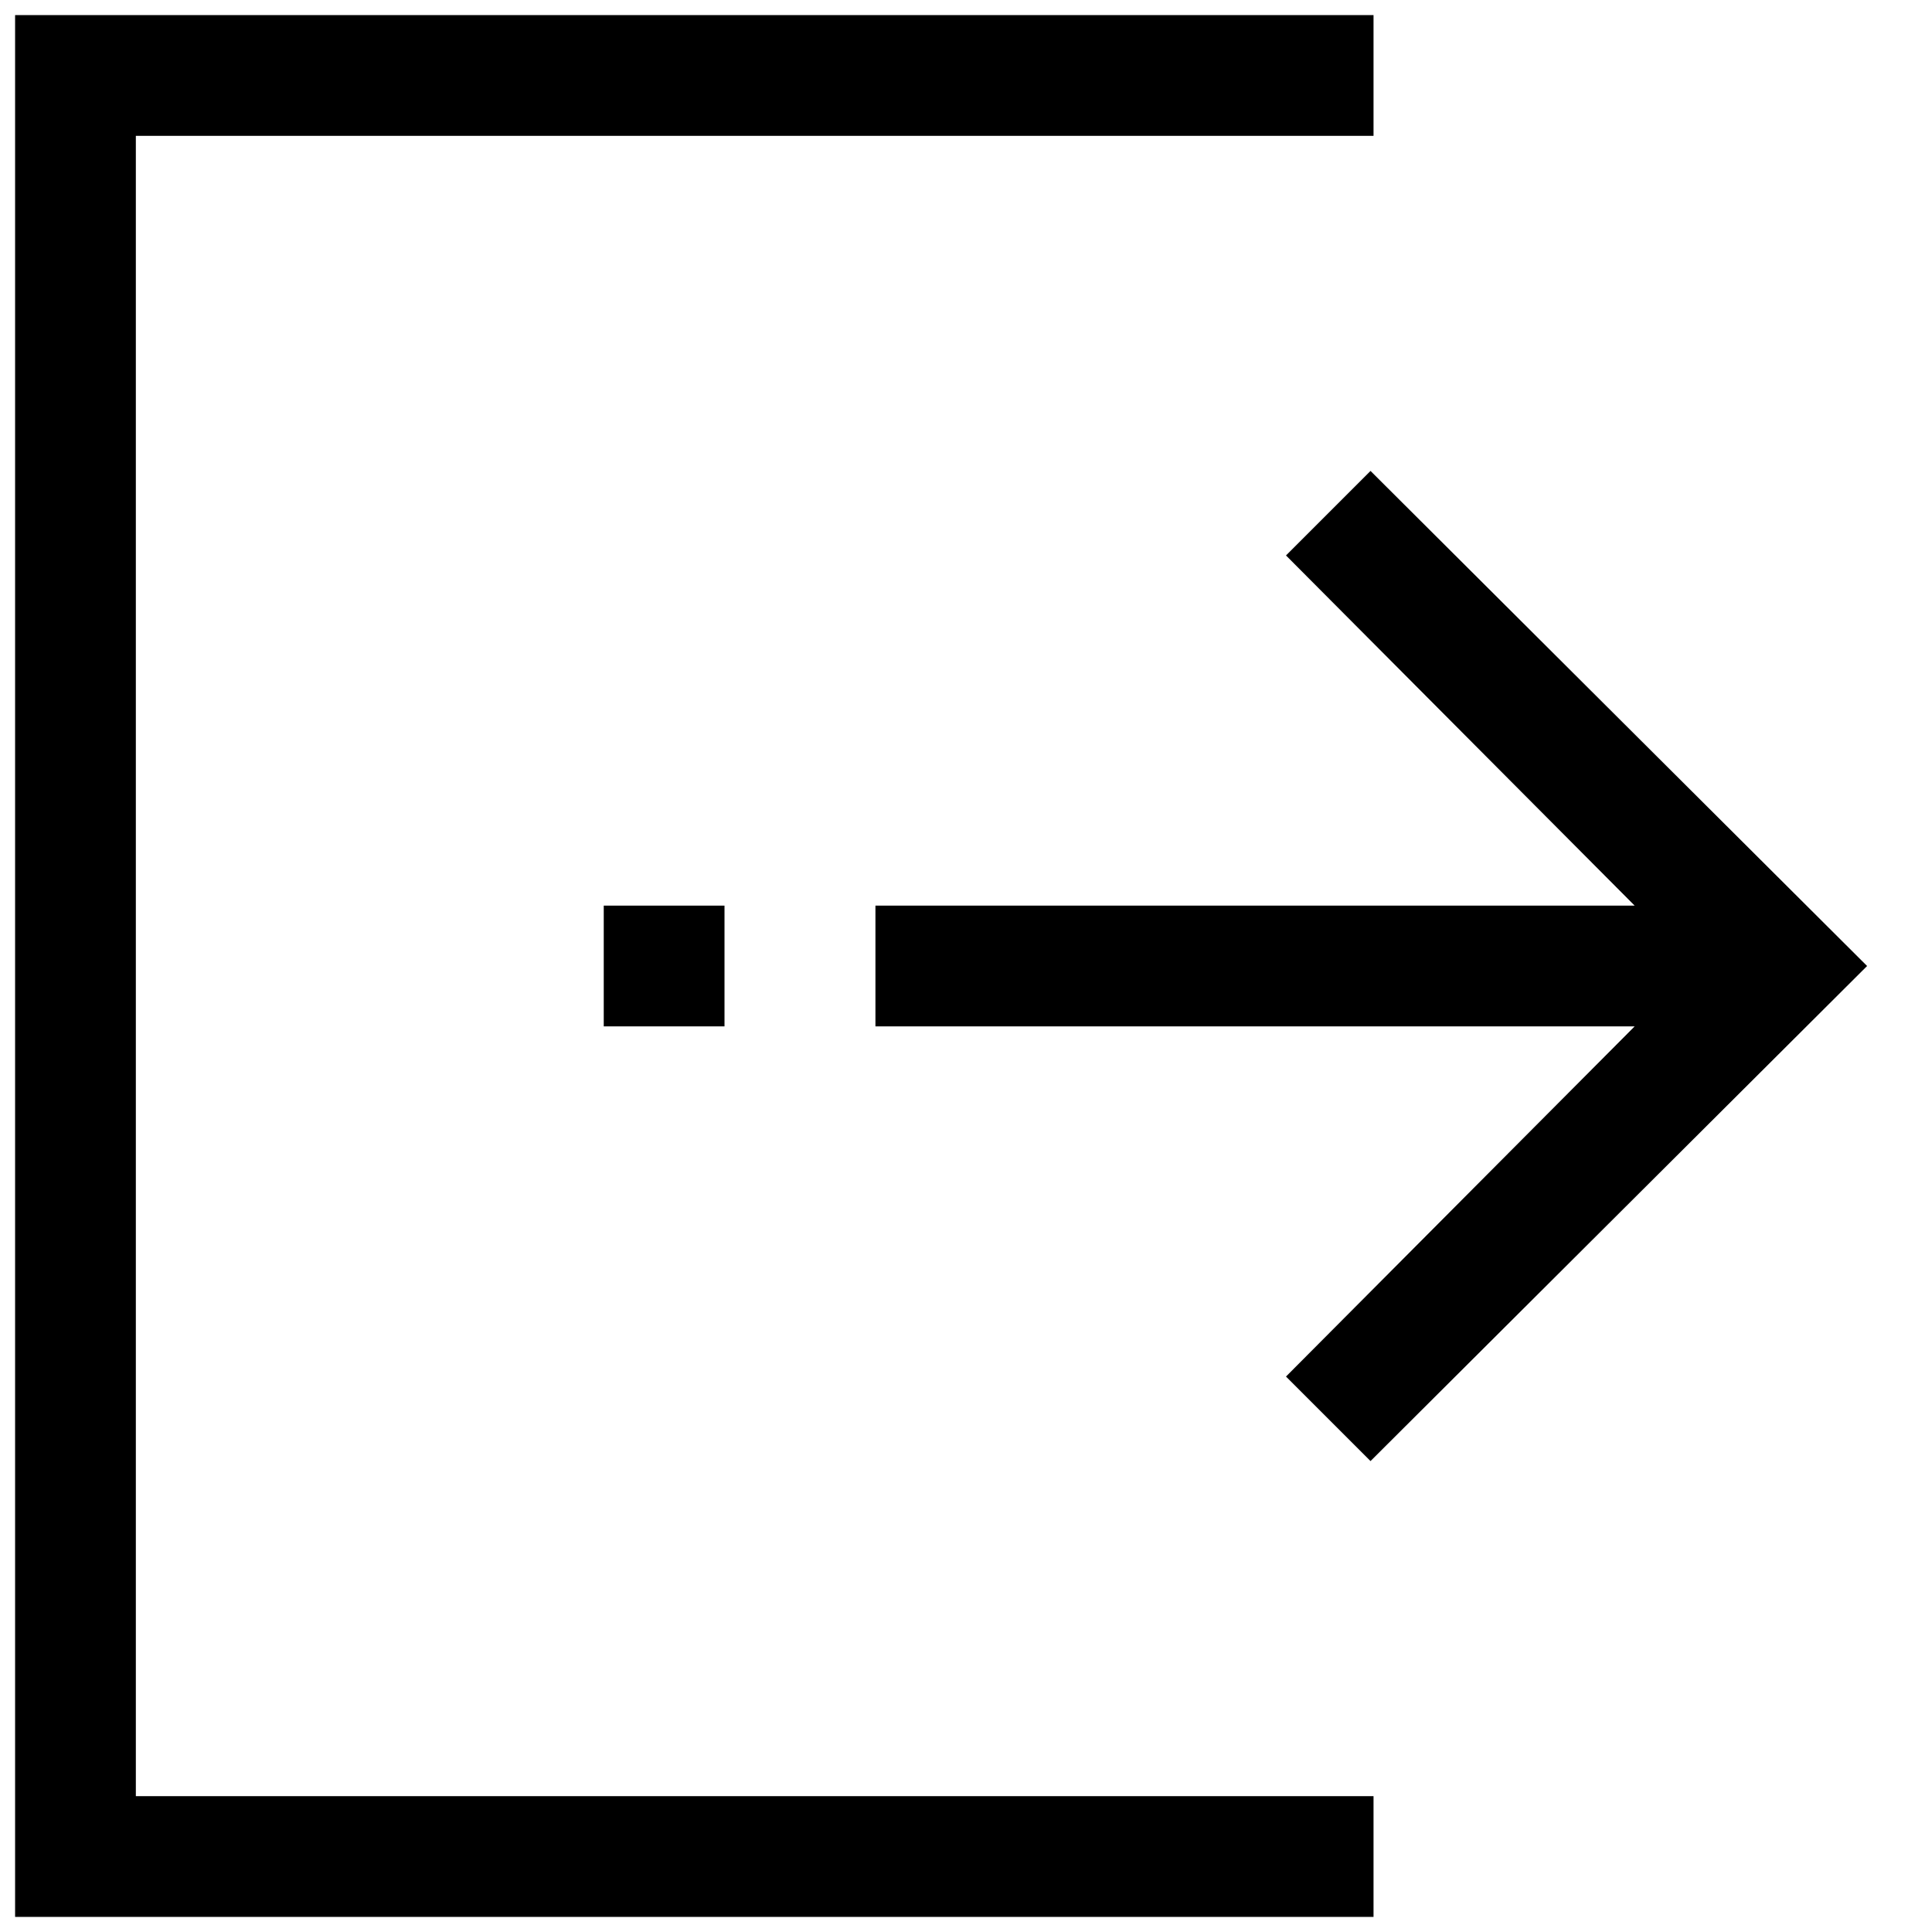
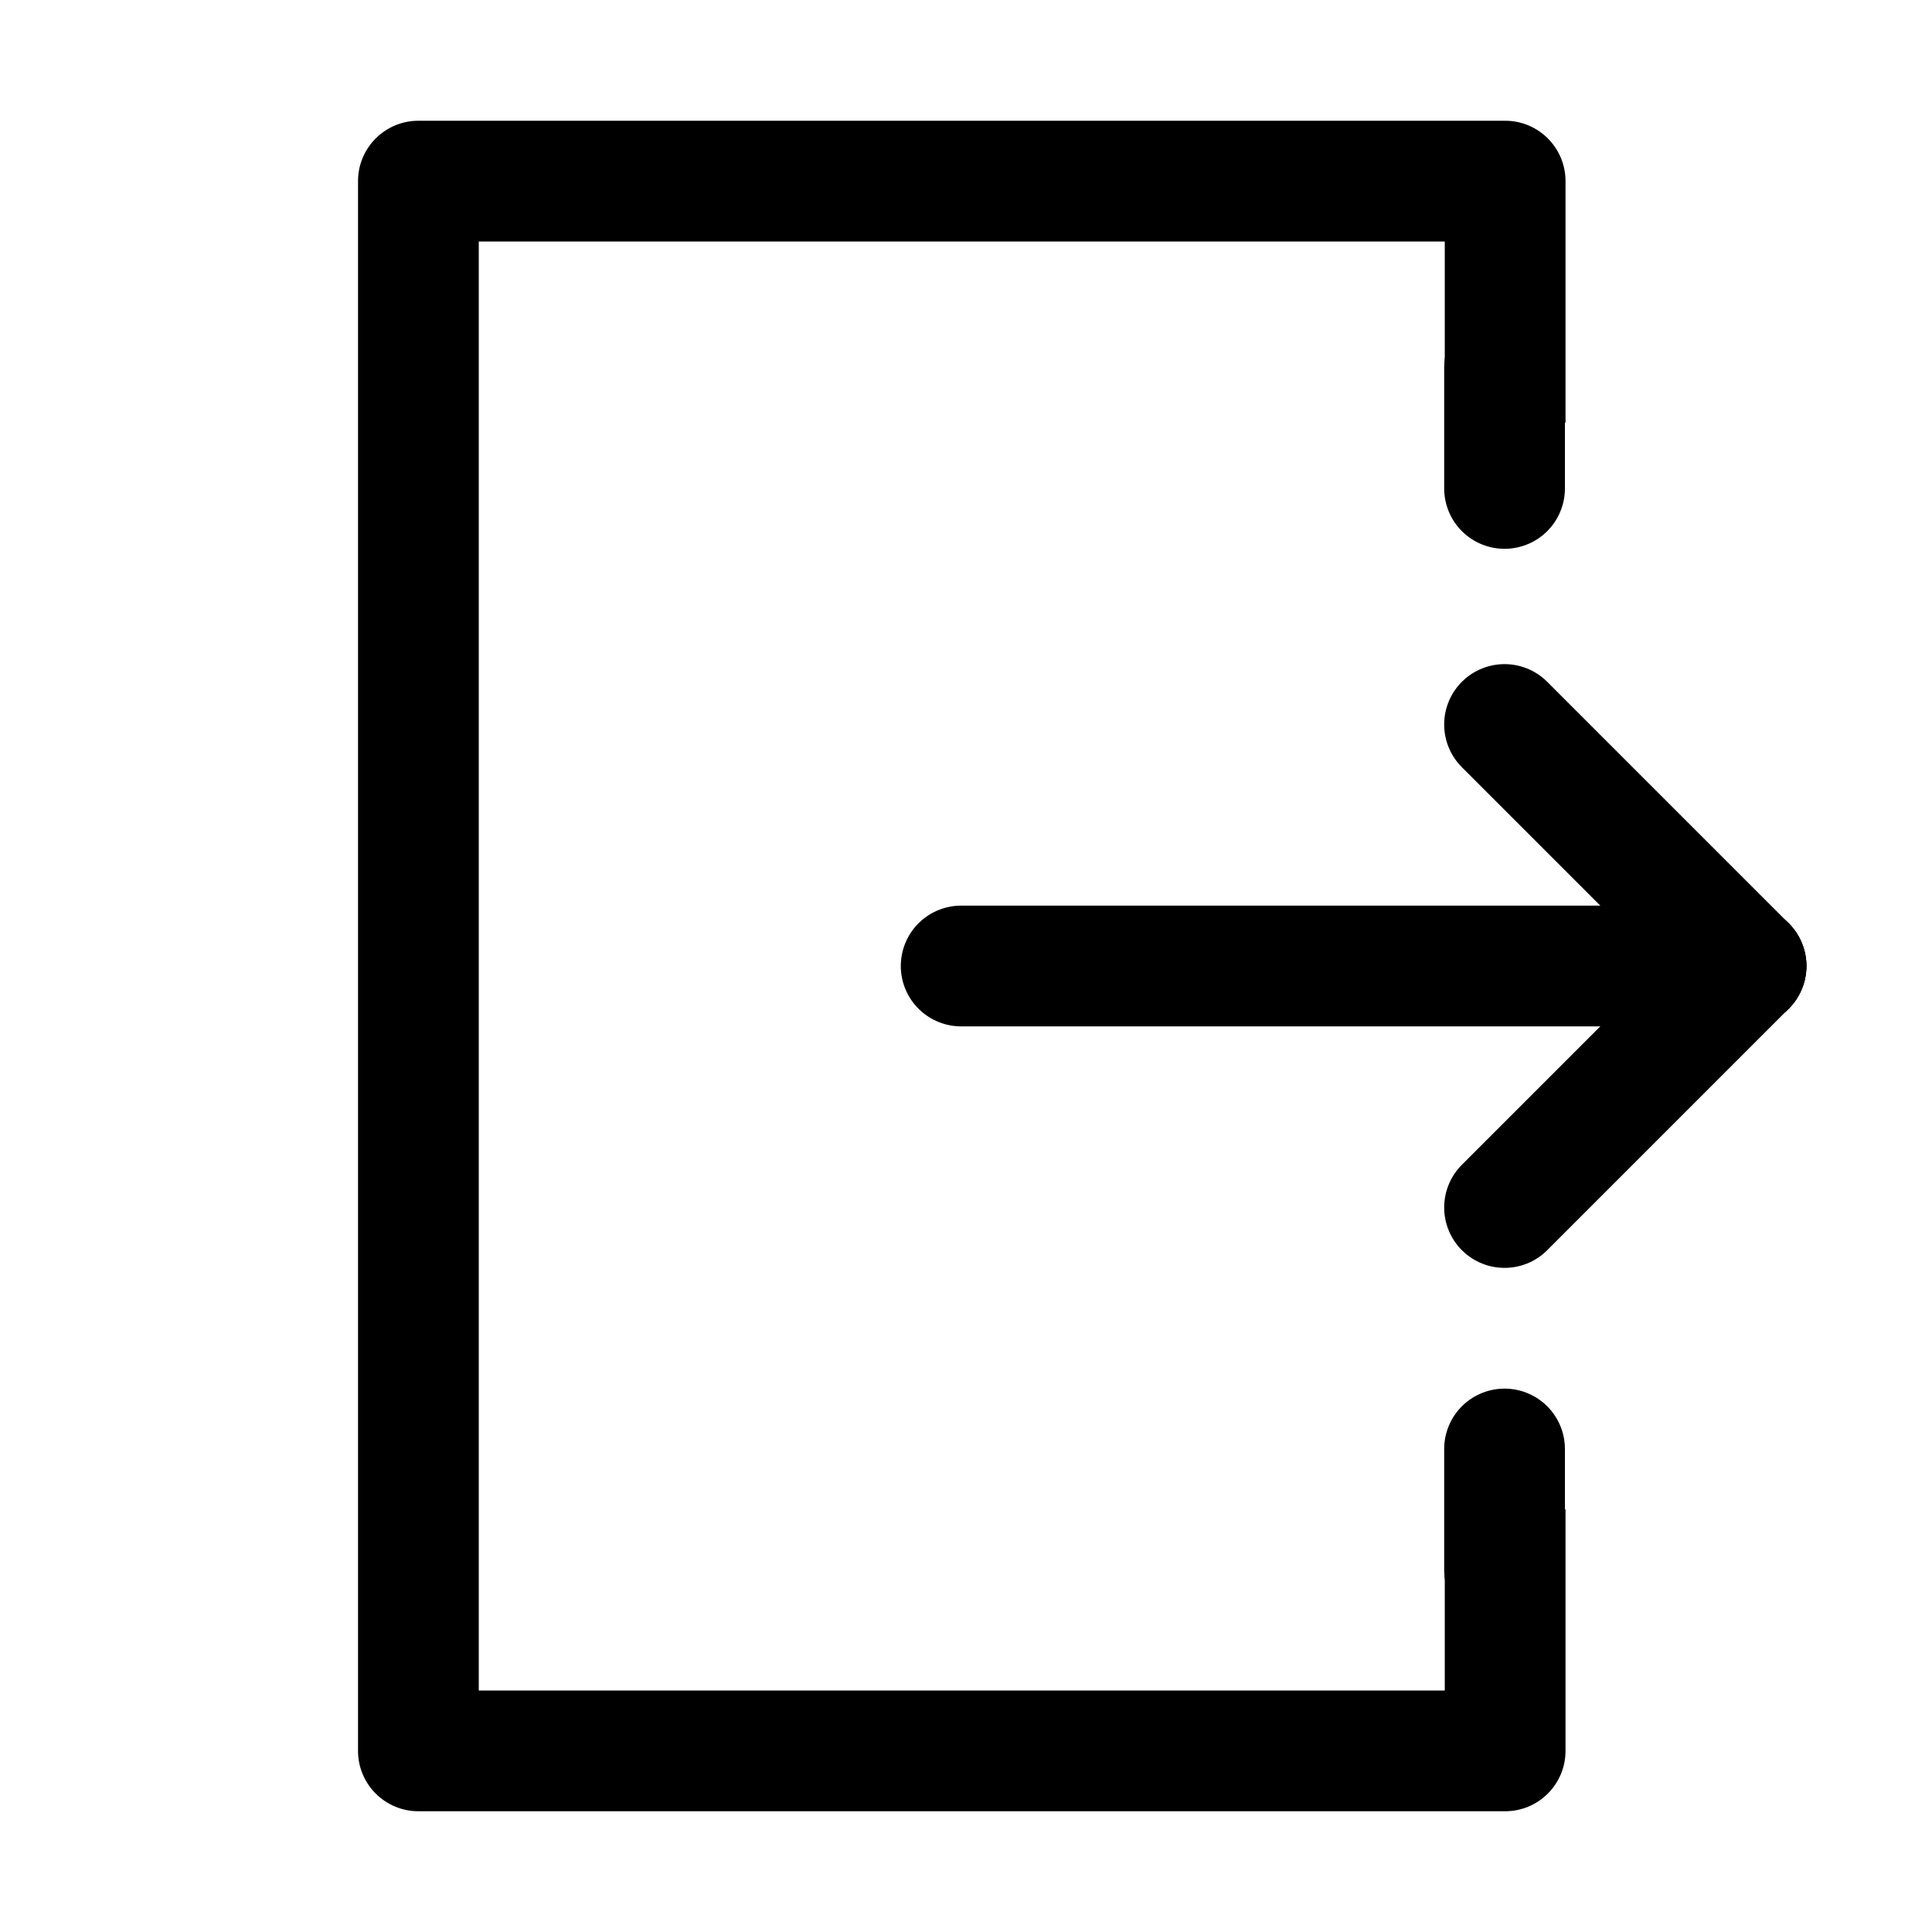
- <svg xmlns="http://www.w3.org/2000/svg" id="Layer_1" style="enable-background:new 0 0 128 128;" version="1.1" viewBox="0 0 128 128" xml:space="preserve">
-   <g>
-     <polygon points="91,119 9,119 9,9 91,9 91,1 1,1 1,127 91,127  " />
-     <rect height="8" width="8" x="40" y="60" />
-     <polygon points="90.8,96.8 123.7,64 90.8,31.2 85.2,36.8 108.3,60 58,60 58,68 108.3,68 85.2,91.2  " />
+ <svg xmlns="http://www.w3.org/2000/svg" viewBox="0 0 32 32">
+   <defs>
+     <style>.cls-1{fill:none;stroke:#000;stroke-linecap:round;stroke-linejoin:round;stroke-width:2px;}</style>
+   </defs>
+   <g id="logout">
+     <line class="cls-1" x1="15.92" x2="28.92" y1="16" y2="16" />
+     <path d="M23.93,25v3h-16V4h16V7h2V3a1,1,0,0,0-1-1h-18a1,1,0,0,0-1,1V29a1,1,0,0,0,1,1h18a1,1,0,0,0,1-1V25Z" />
+     <line class="cls-1" x1="28.92" x2="24.92" y1="16" y2="20" />
+     <line class="cls-1" x1="28.92" x2="24.92" y1="16" y2="12" />
+     <line class="cls-1" x1="24.92" x2="24.92" y1="8.09" y2="6.09" />
+     <line class="cls-1" x1="24.92" x2="24.92" y1="26" y2="24" />
  </g>
</svg>
